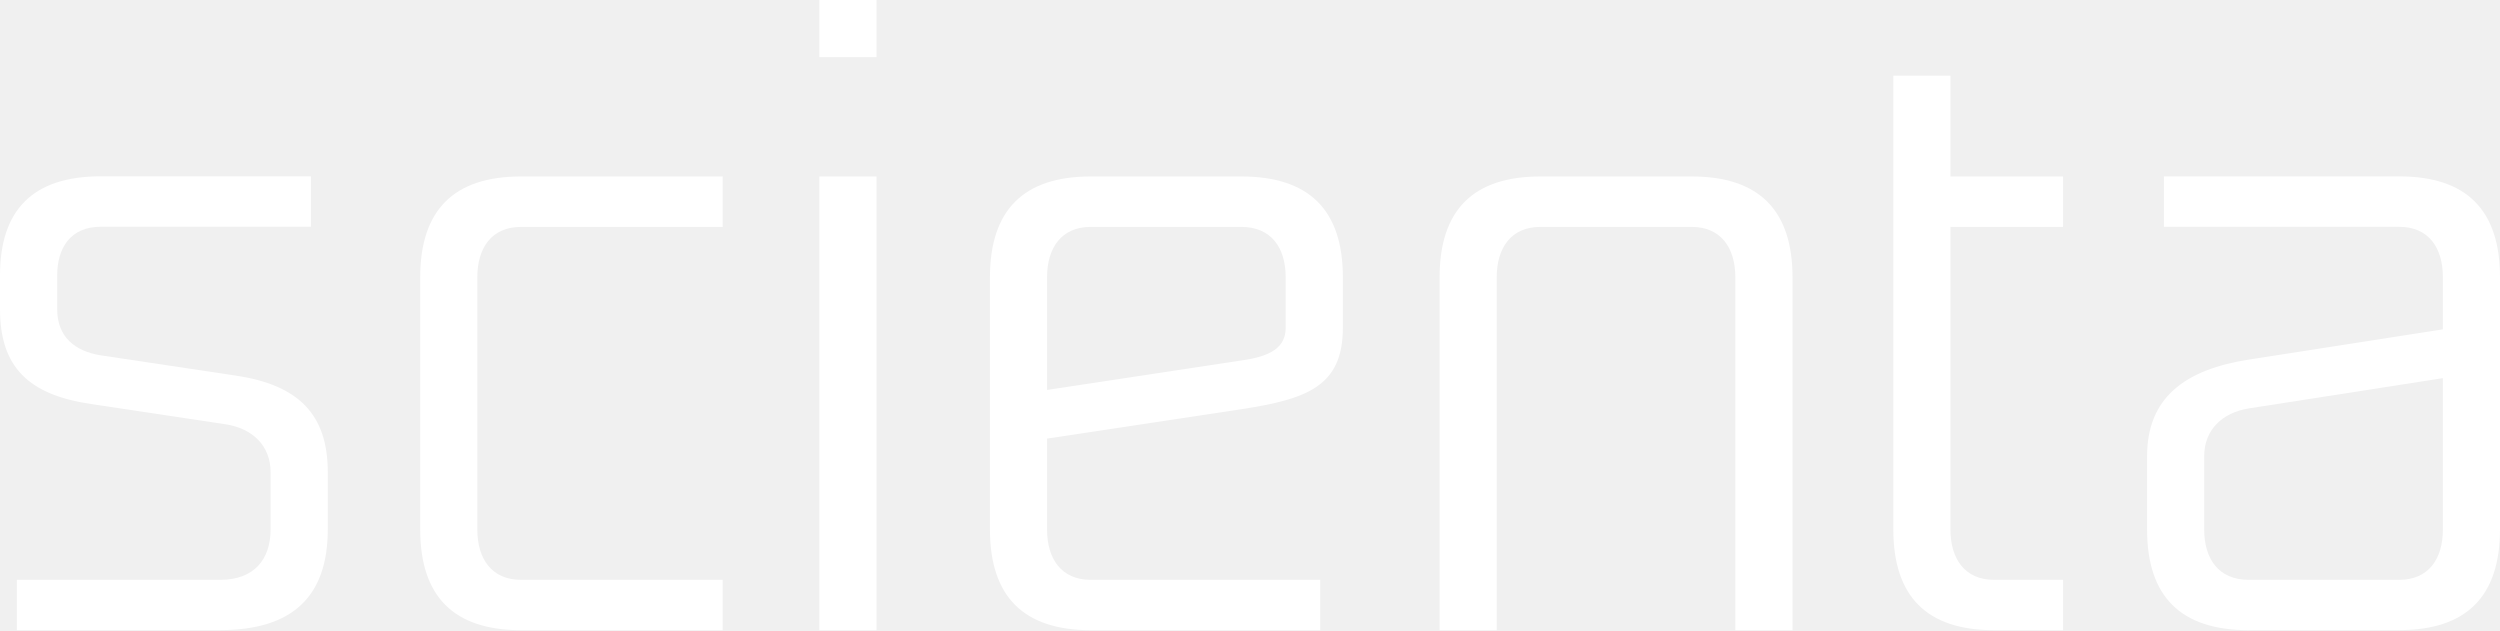
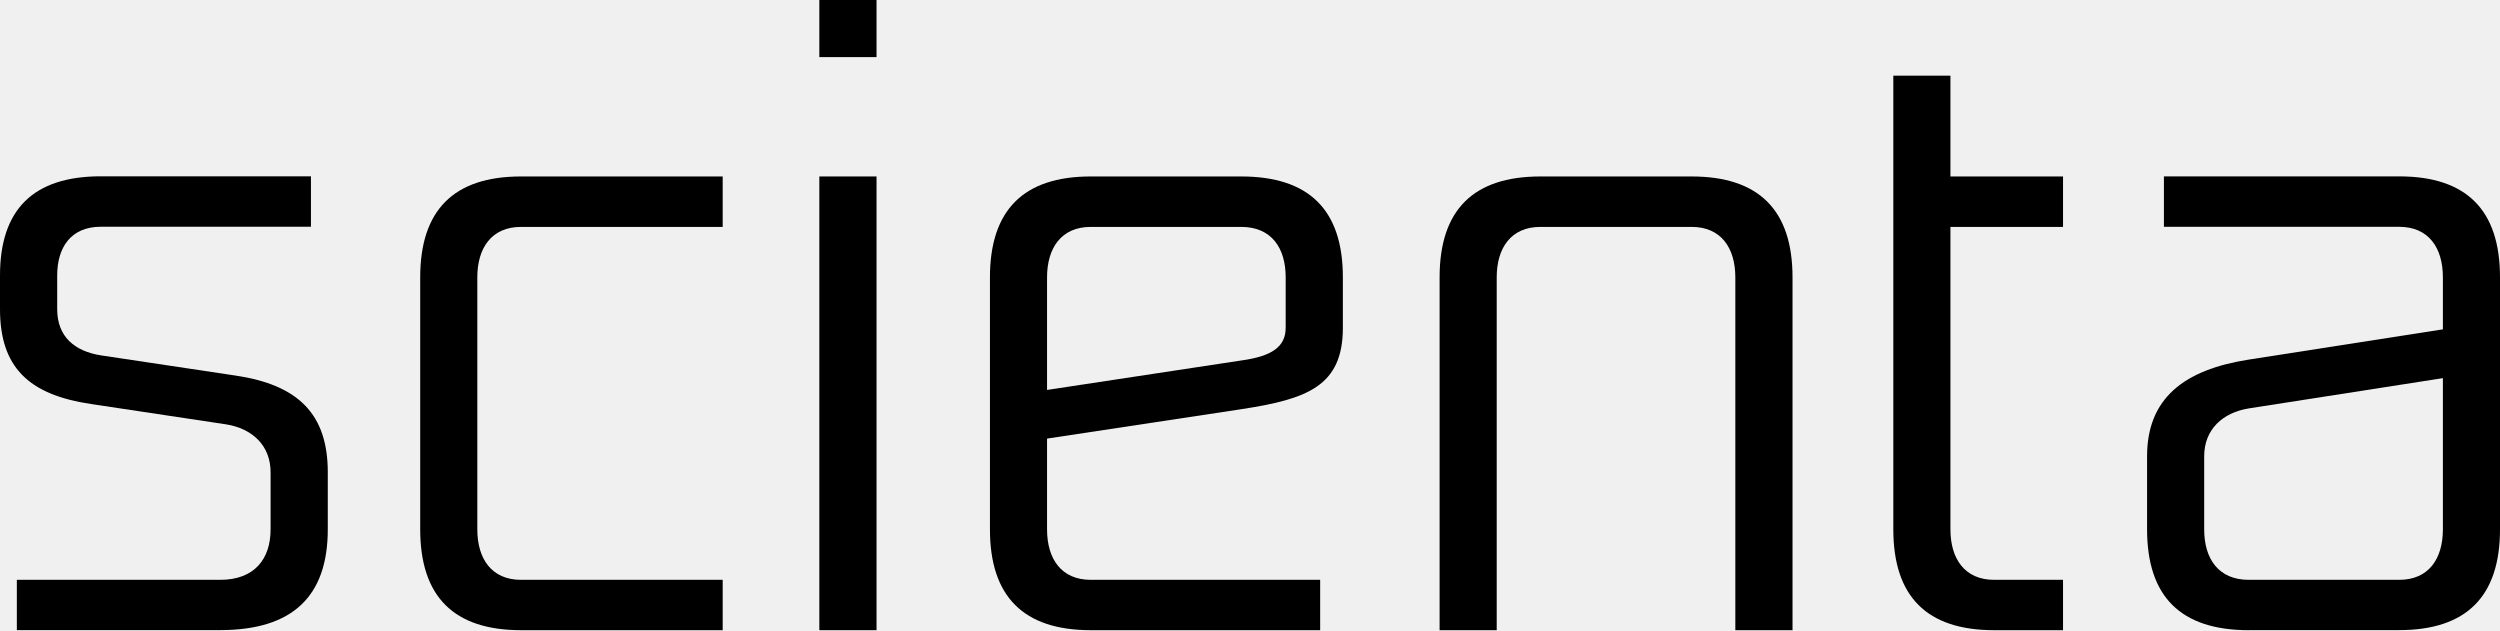
<svg xmlns="http://www.w3.org/2000/svg" id="Layer_2" viewBox="0 0 307.29 77.46">
  <defs>
-     <style>.cls-1{fill:#fff;}</style>
+     <style>.cls-1{fill:#000000;}</style>
  </defs>
  <g id="Layer_1-2">
    <path class="cls-1" d="m2.07,77.46v-6.19h24.99c4.24,0,6.2-2.58,6.2-6.2v-7.02c0-3.31-2.27-5.38-5.47-5.89l-16.53-2.49c-7.75-1.13-11.26-4.54-11.26-11.67v-4.14c0-8.05,4.03-12.19,12.4-12.19h25.82v6.2H12.4c-3.72,0-5.37,2.58-5.37,5.99v4.14c0,3.41,2.17,5.17,5.37,5.68l16.53,2.48c7.74,1.14,11.36,4.75,11.36,11.88v7.02c0,8.26-4.34,12.39-13.23,12.39H2.07Z" />
    <path class="cls-1" d="m64.04,77.46c-8.26,0-12.39-4.13-12.39-12.39v-30.98c0-8.27,4.13-12.4,12.39-12.4h24.79v6.2h-24.79c-3.61,0-5.37,2.58-5.37,6.2v30.98c0,3.62,1.76,6.2,5.37,6.2h24.79v6.19h-24.79Z" />
    <path class="cls-1" d="m100.71,7.02V0h7.03v7.02h-7.03Zm0,70.44V21.69h7.03v55.77h-7.03Z" />
    <path class="cls-1" d="m134.07,77.46c-8.26,0-12.39-4.13-12.39-12.39v-30.98c0-8.27,4.13-12.4,12.39-12.4h18.49c8.37,0,12.5,4.13,12.5,12.4v6.19c0,7.23-4.44,8.78-12.5,10.02l-23.86,3.61v11.16c0,3.62,1.75,6.2,5.37,6.2h28.2v6.19h-28.2Zm23.96-43.37c0-3.62-1.75-6.2-5.47-6.2h-18.49c-3.61,0-5.37,2.58-5.37,6.2v13.84l23.86-3.62c3.72-.51,5.47-1.65,5.47-4.03v-6.19Z" />
    <path class="cls-1" d="m213.3,77.46v-43.37c0-3.62-1.76-6.2-5.37-6.2h-18.59c-3.61,0-5.37,2.58-5.37,6.2v43.37h-7.02v-43.37c0-8.27,4.13-12.4,12.39-12.4h18.59c8.26,0,12.4,4.13,12.4,12.4v43.37h-7.02Z" />
    <path class="cls-1" d="m245.11,77.46c-8.27,0-12.39-4.13-12.39-12.39V9.3h7.02v12.39h13.84v6.2h-13.84v37.18c0,3.62,1.76,6.2,5.37,6.2h8.47v6.19h-8.47Z" />
    <path class="cls-1" d="m276.41,77.46c-8.37,0-12.5-4.13-12.5-12.39v-8.99c0-7.12,4.54-10.64,12.5-11.88l23.86-3.72v-6.4c0-3.62-1.75-6.2-5.37-6.2h-28.92v-6.2h28.92c8.27,0,12.39,4.13,12.39,12.4v30.98c0,8.26-4.13,12.39-12.39,12.39h-18.49Zm23.86-30.98l-23.86,3.72c-3.2.52-5.48,2.58-5.48,5.88v8.99c0,3.62,1.76,6.2,5.48,6.2h18.49c3.62,0,5.37-2.58,5.37-6.2v-18.59Z" />
  </g>
</svg>
